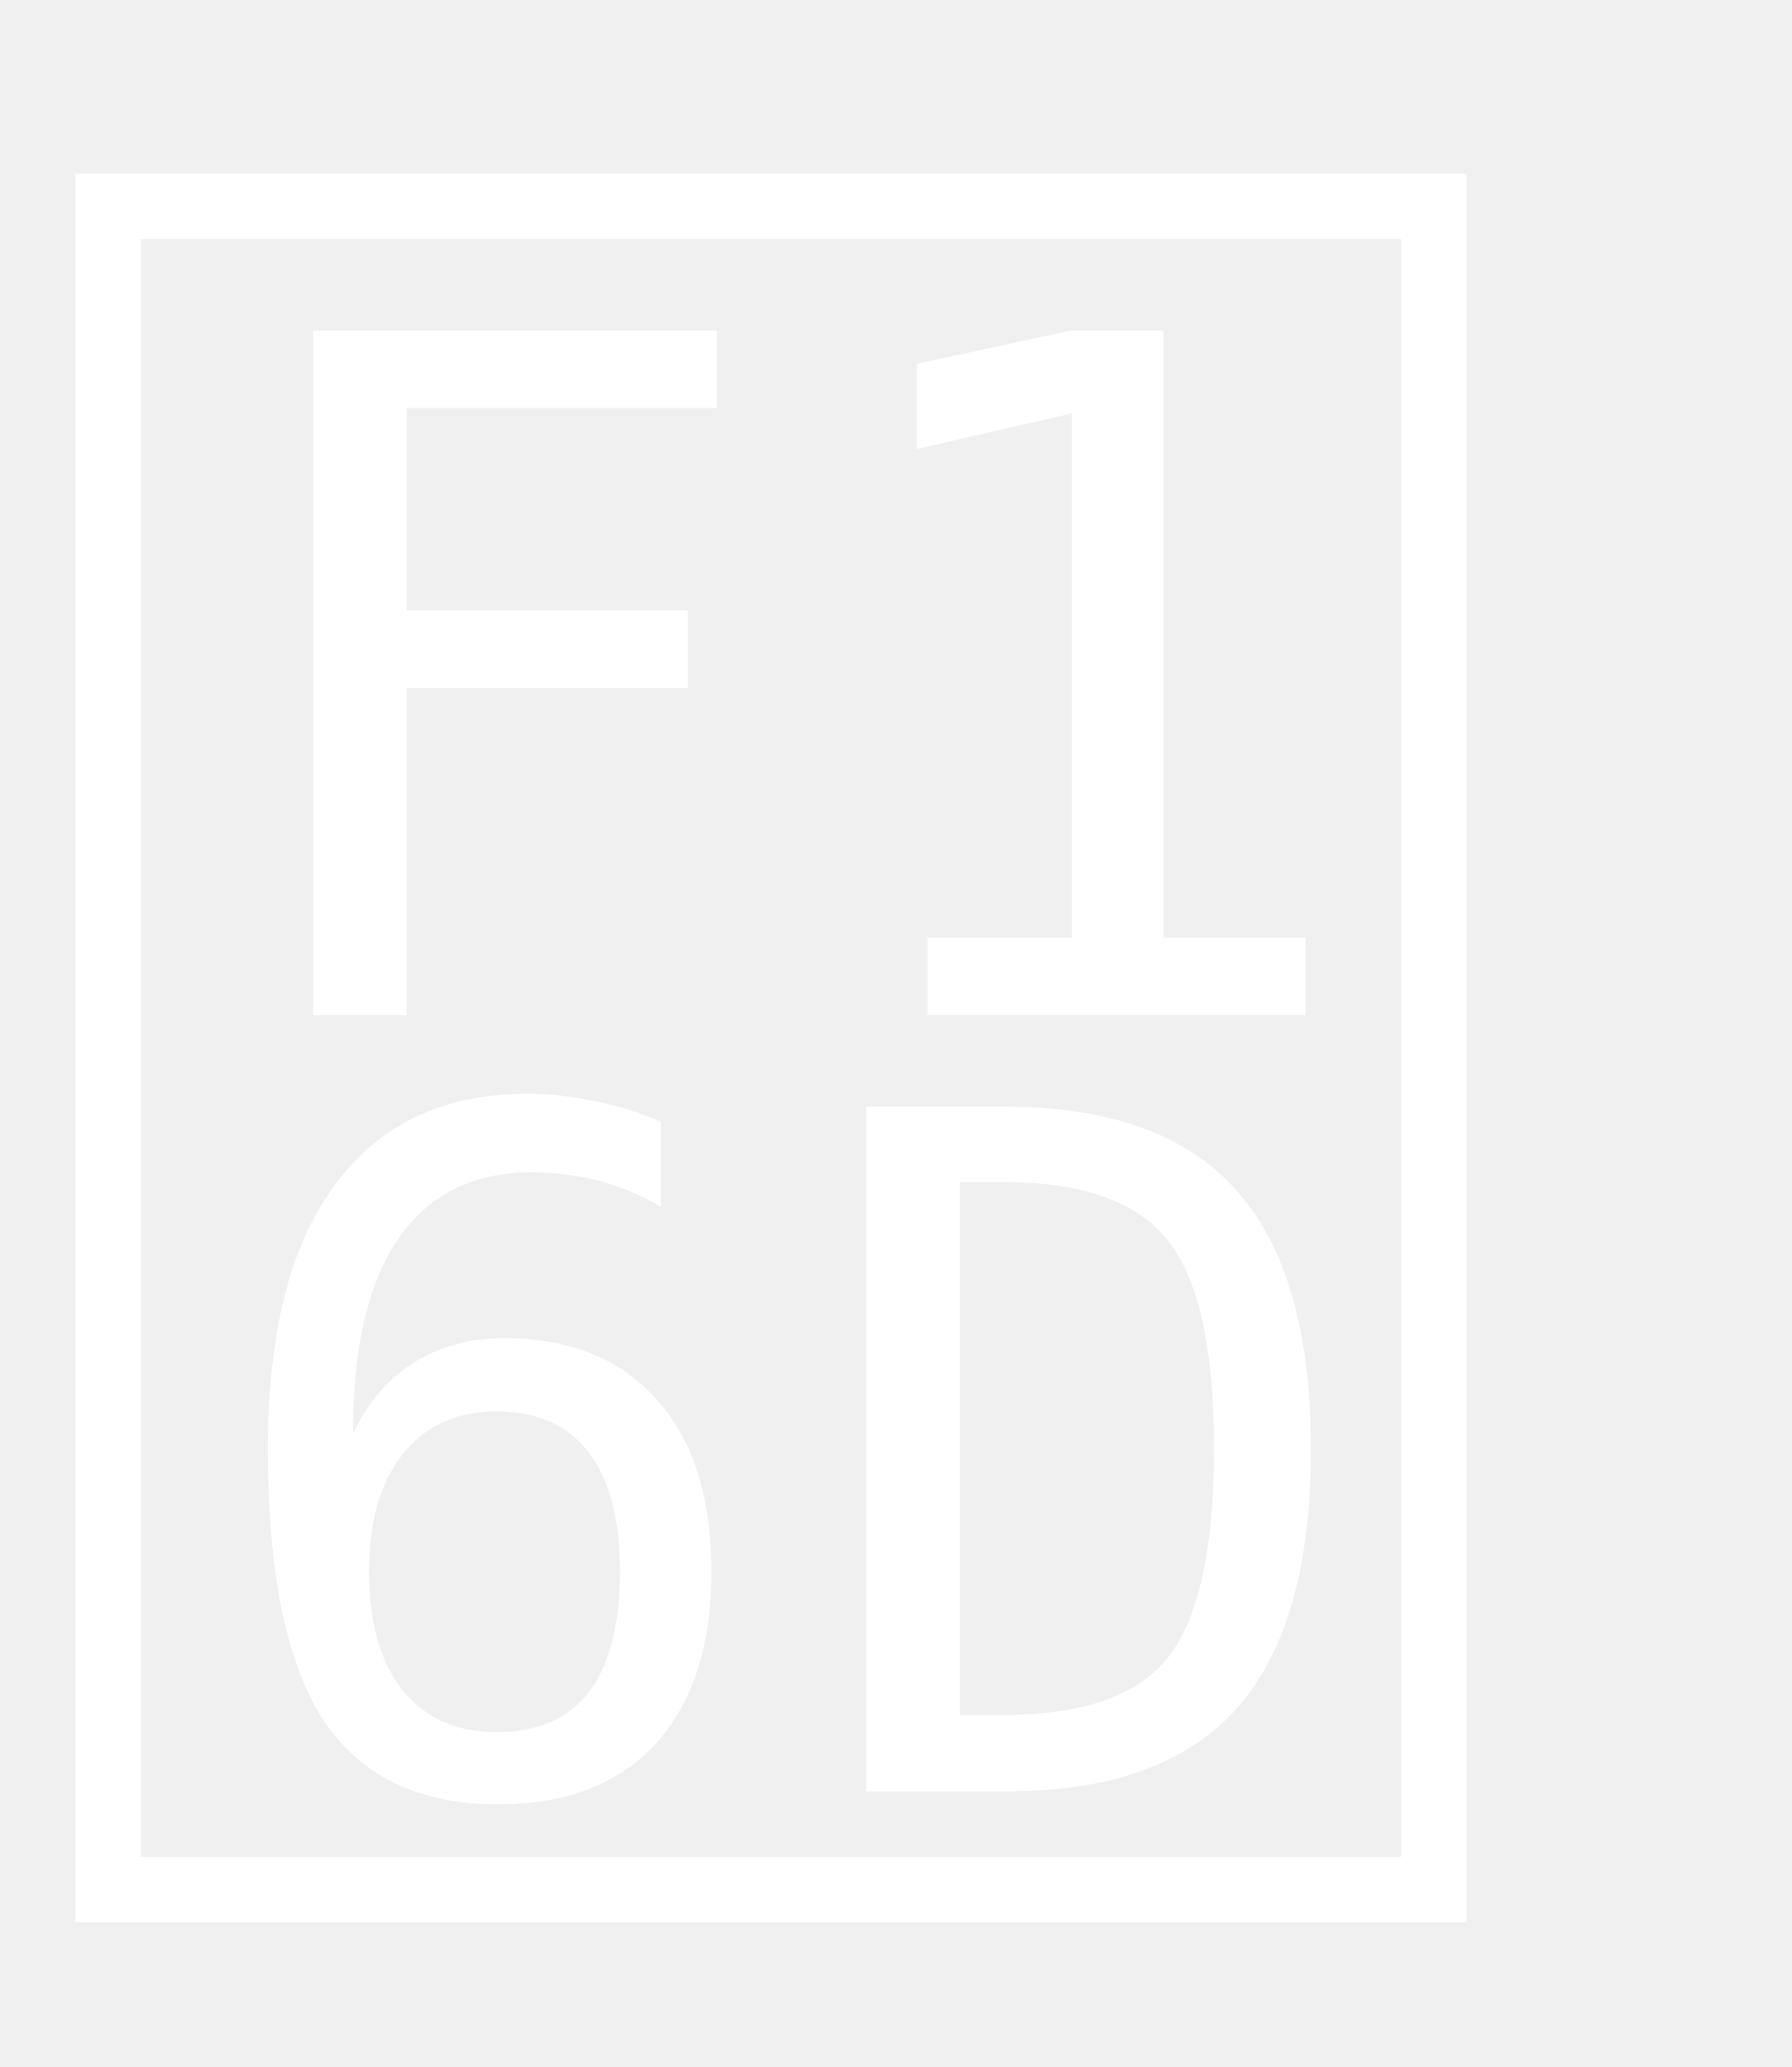
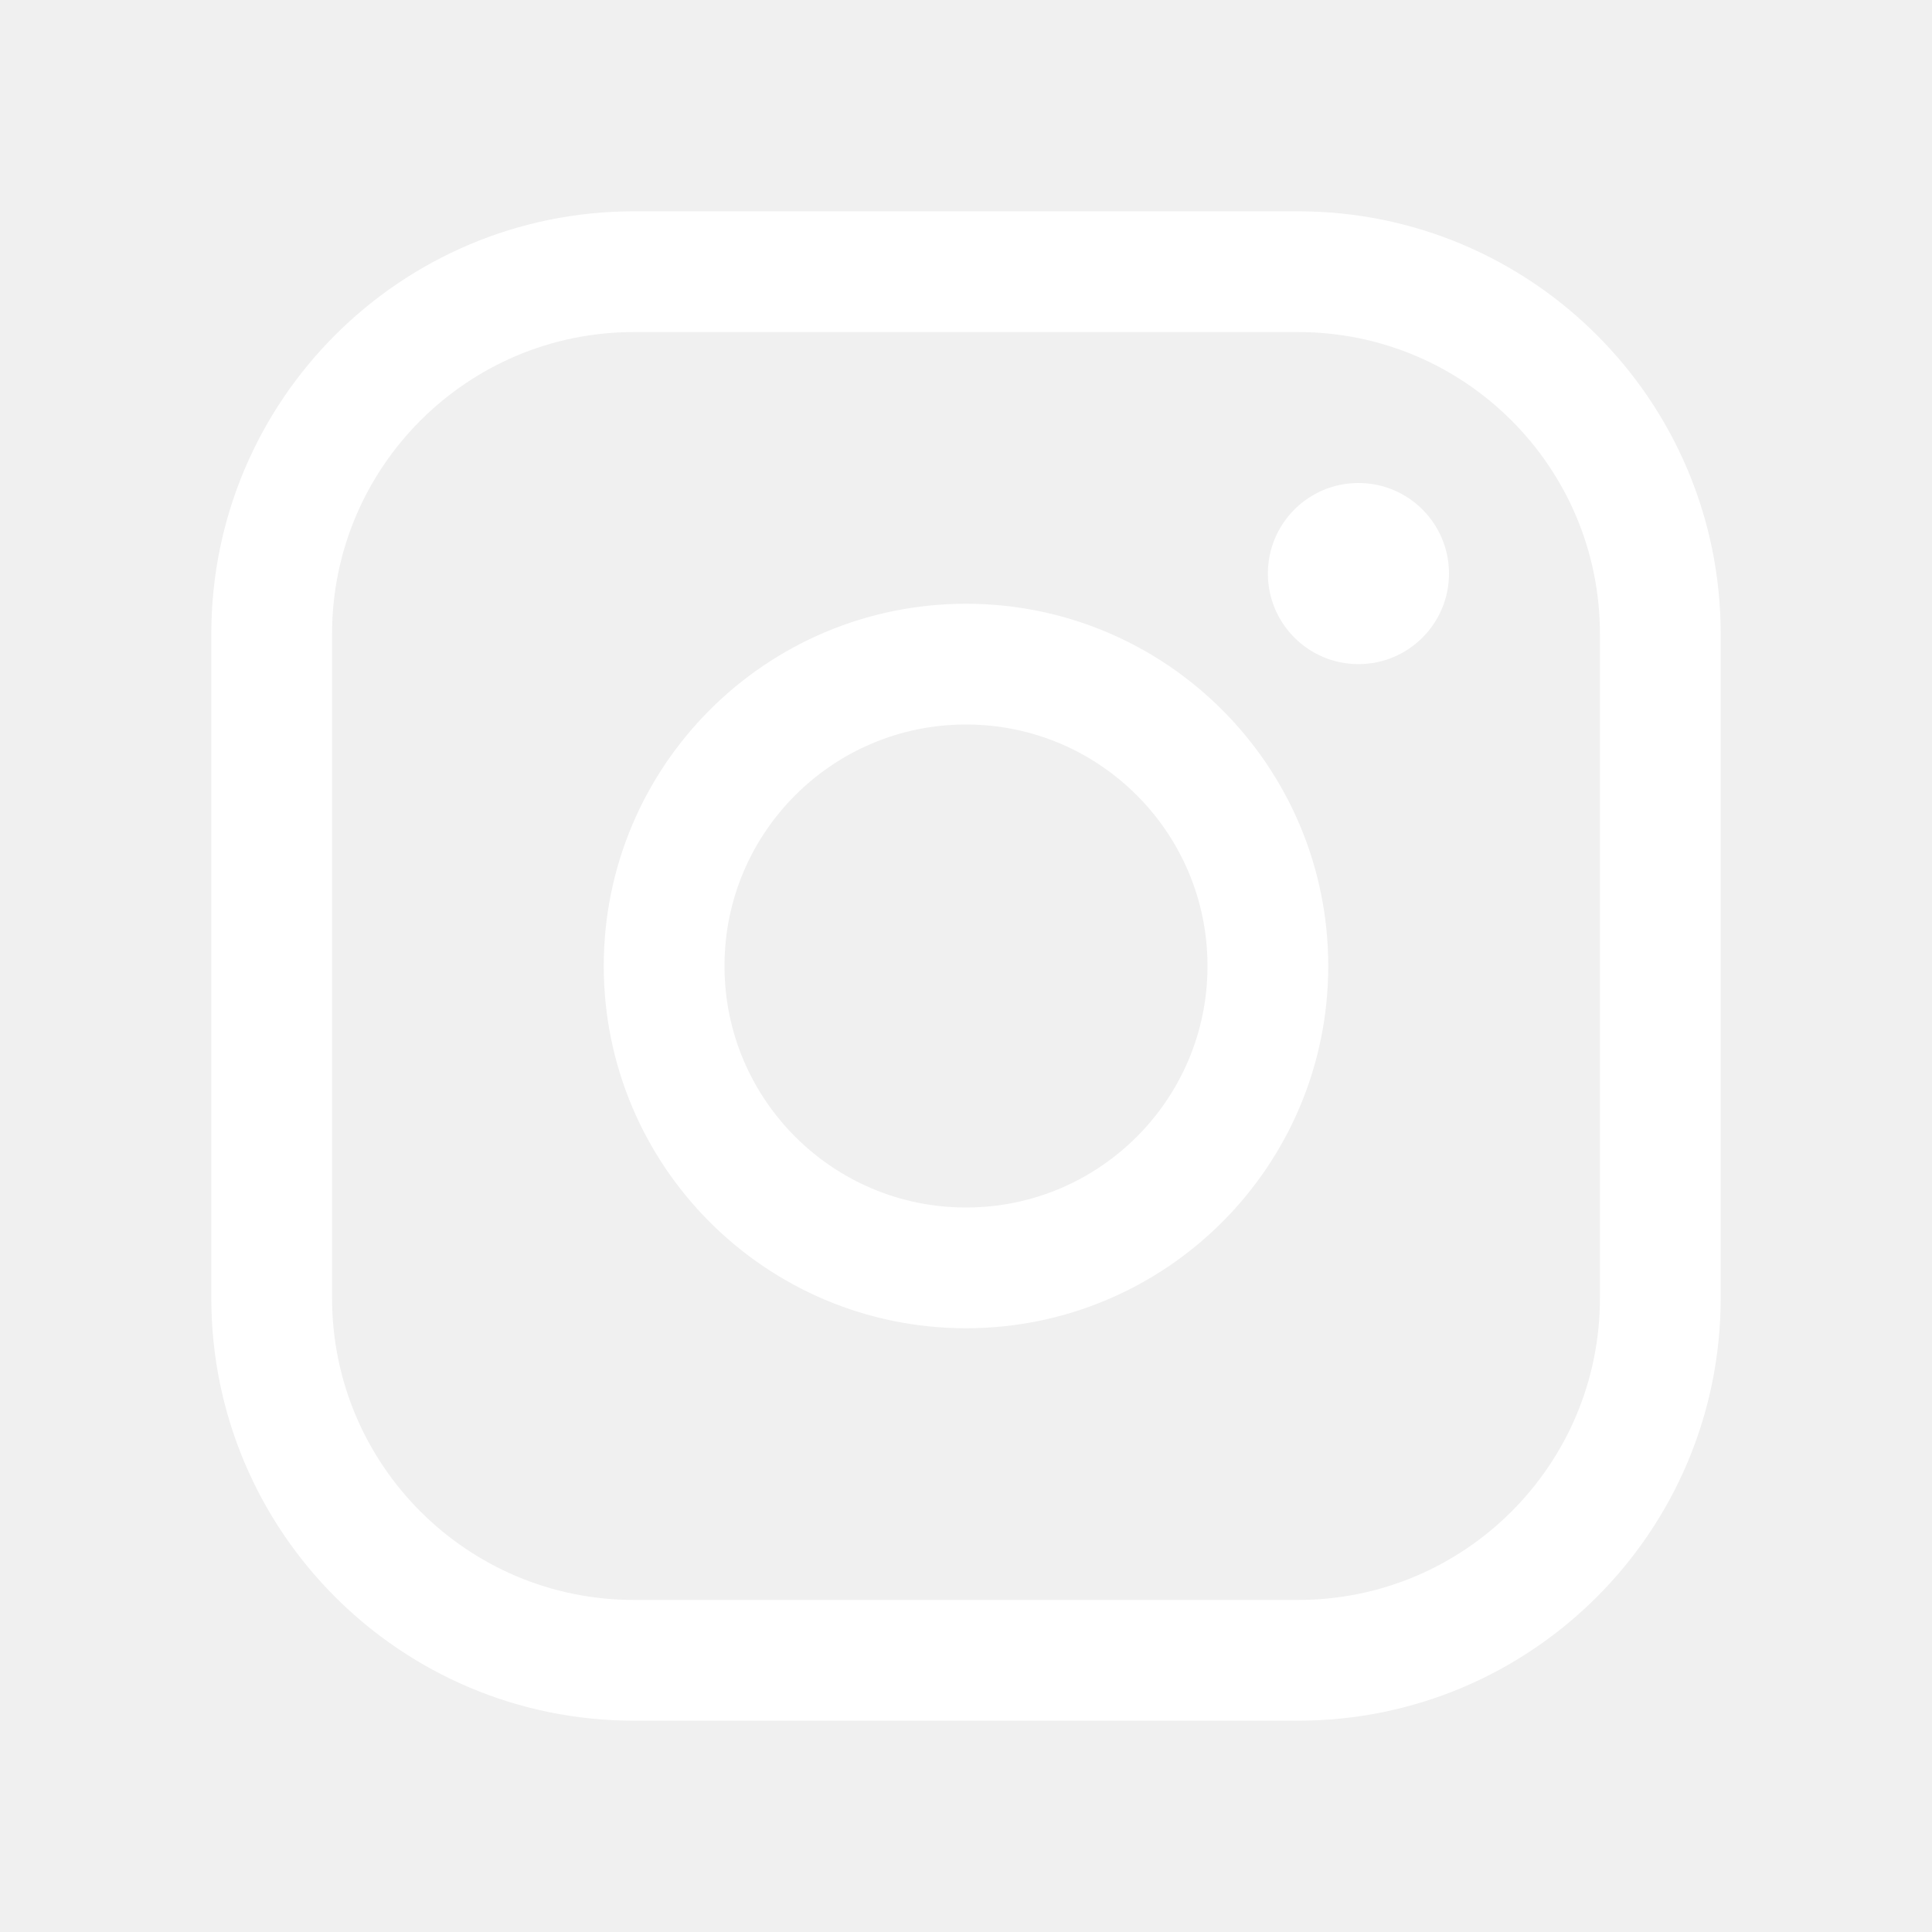
- <svg xmlns="http://www.w3.org/2000/svg" width="26" height="30" viewBox="0 0 26 30">
-   <text id="_" data-name="" transform="translate(13 26)" fill="#fff" font-size="30" font-family="FontAwesome">
-     <tspan x="-12.857" y="0"></tspan>
-   </text>
+ <svg xmlns="http://www.w3.org/2000/svg" viewBox="0 0 256 256">
+   <path fill="none" d="M0 0h256v256H0z" />
+   <circle cx="128" cy="128" fill="none" r="40" stroke="#ffffff" stroke-miterlimit="10" stroke-width="16" class="stroke-000000" />
+   <rect fill="none" height="184" rx="48" stroke="#ffffff" stroke-linecap="round" stroke-linejoin="round" stroke-width="16" width="184" x="36" y="36" class="stroke-000000" />
+   <circle cx="180" cy="76" r="12" fill="#ffffff" class="fill-000000" />
</svg>
